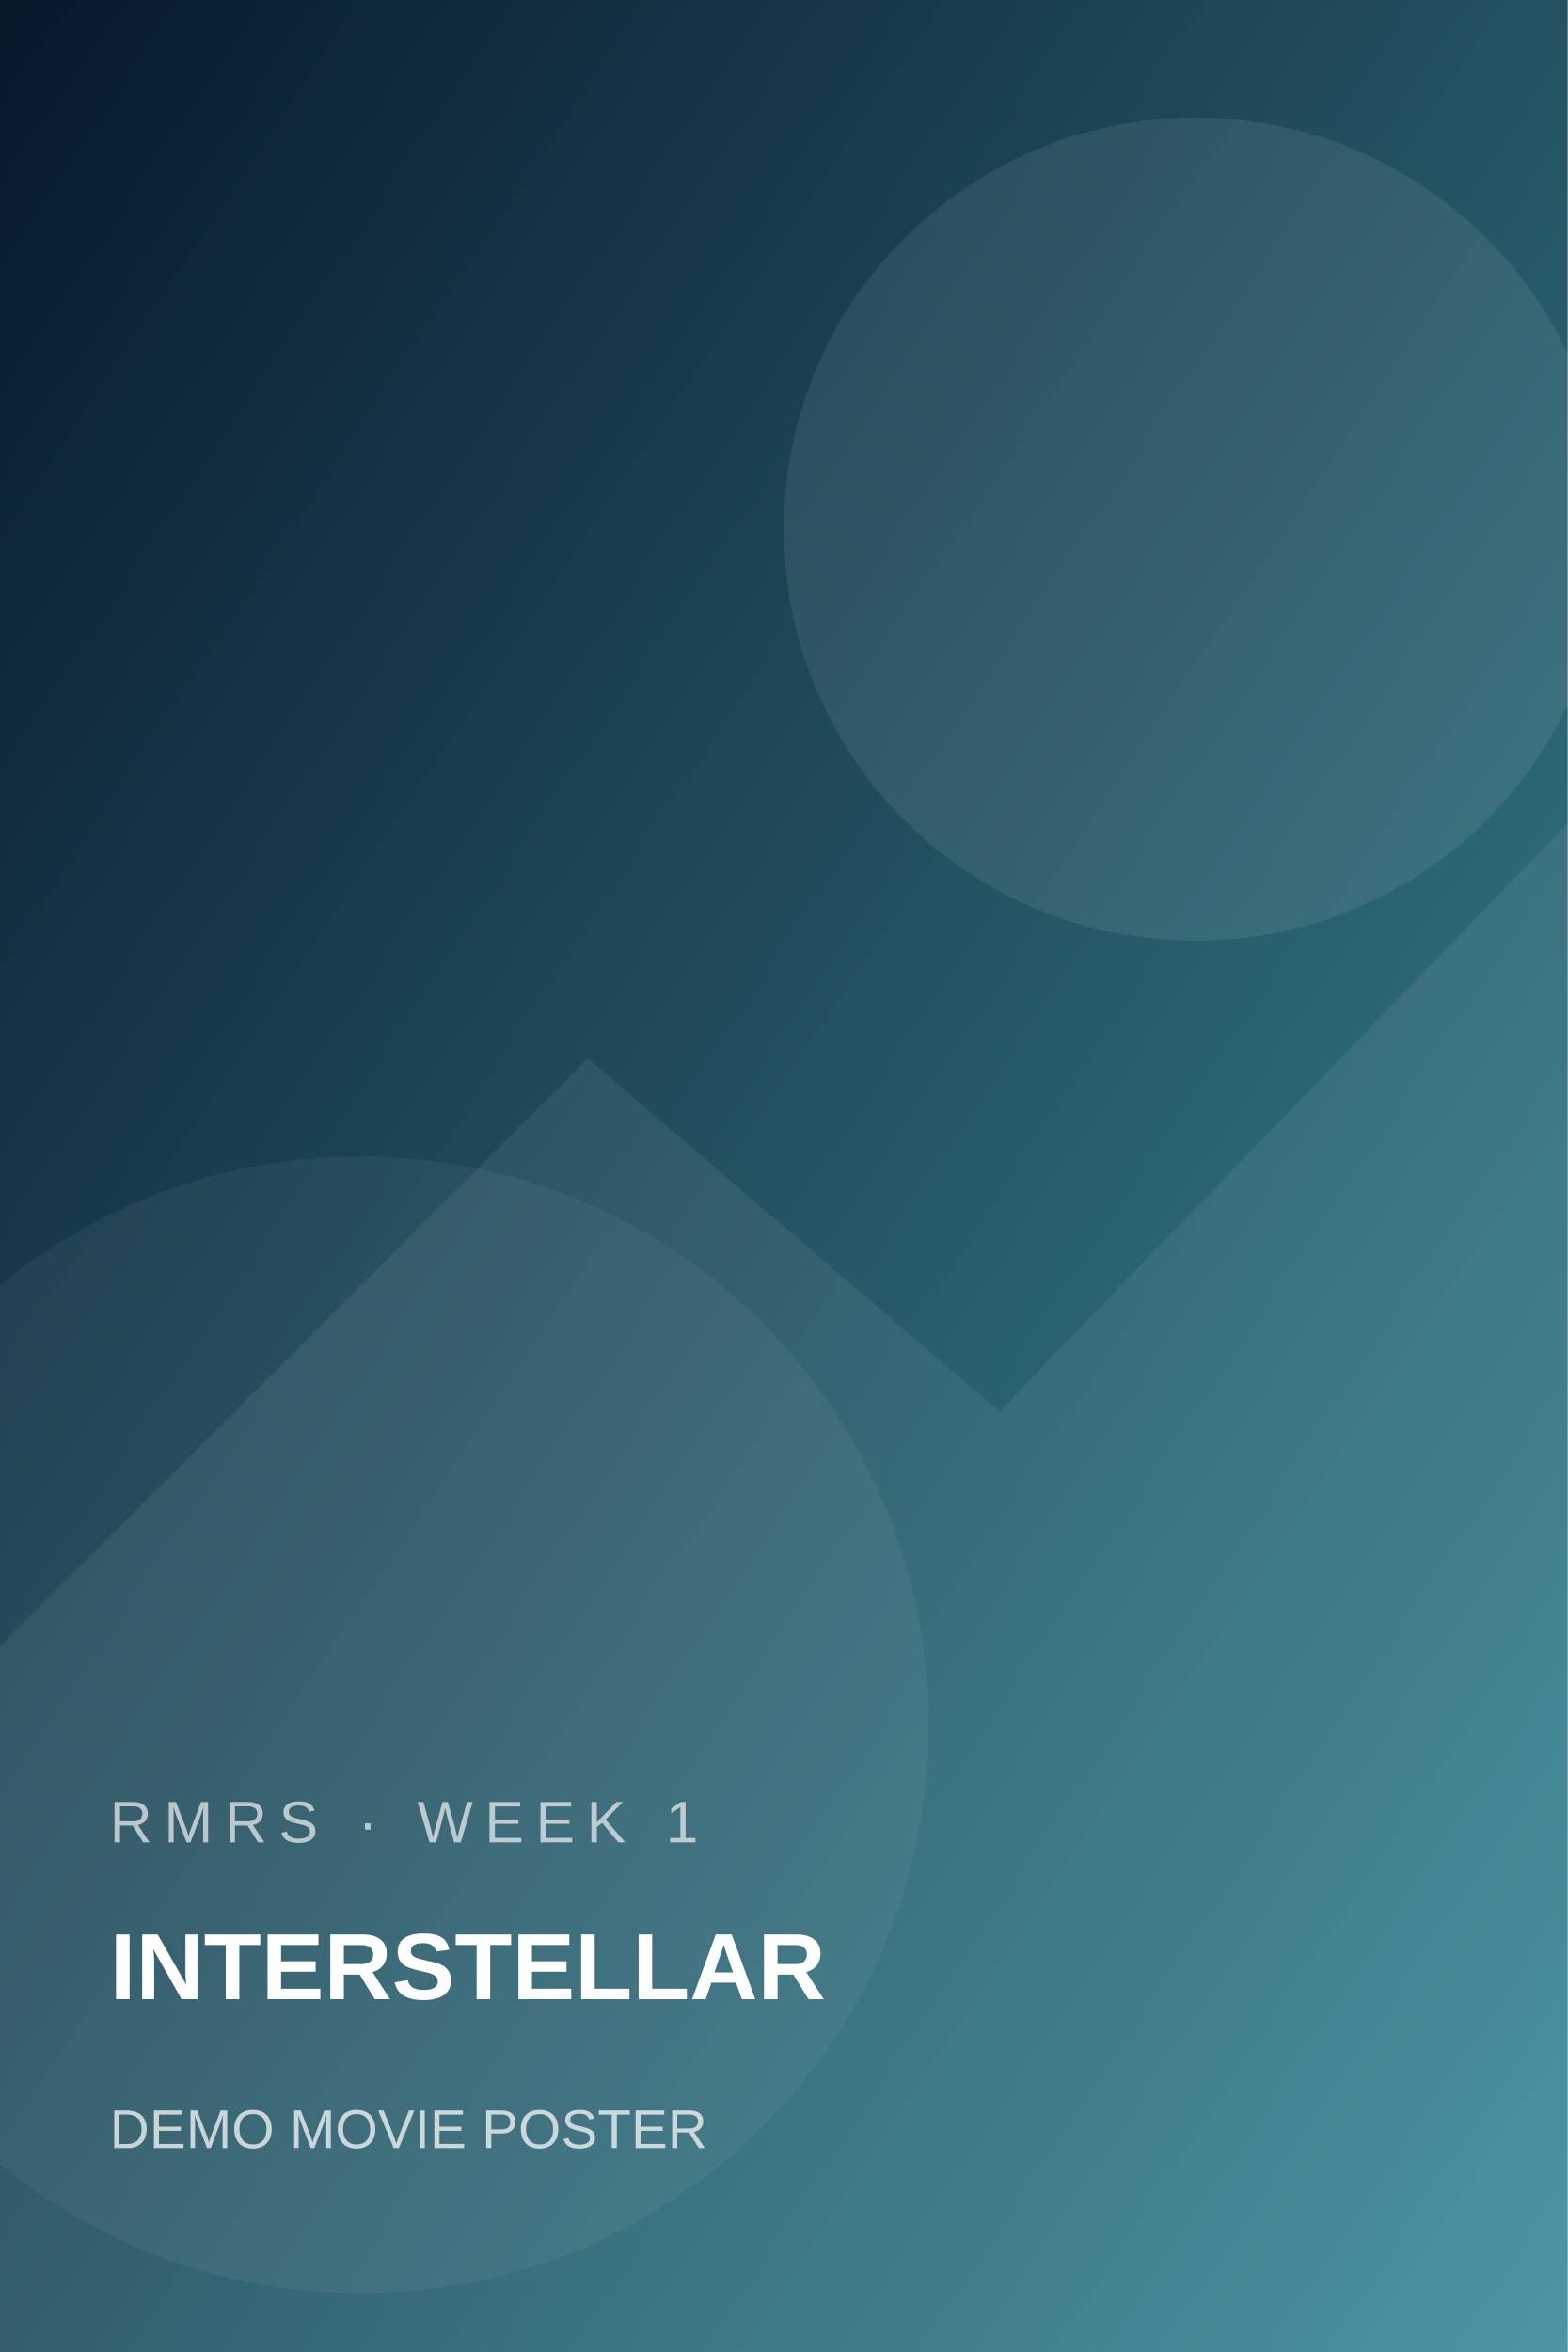
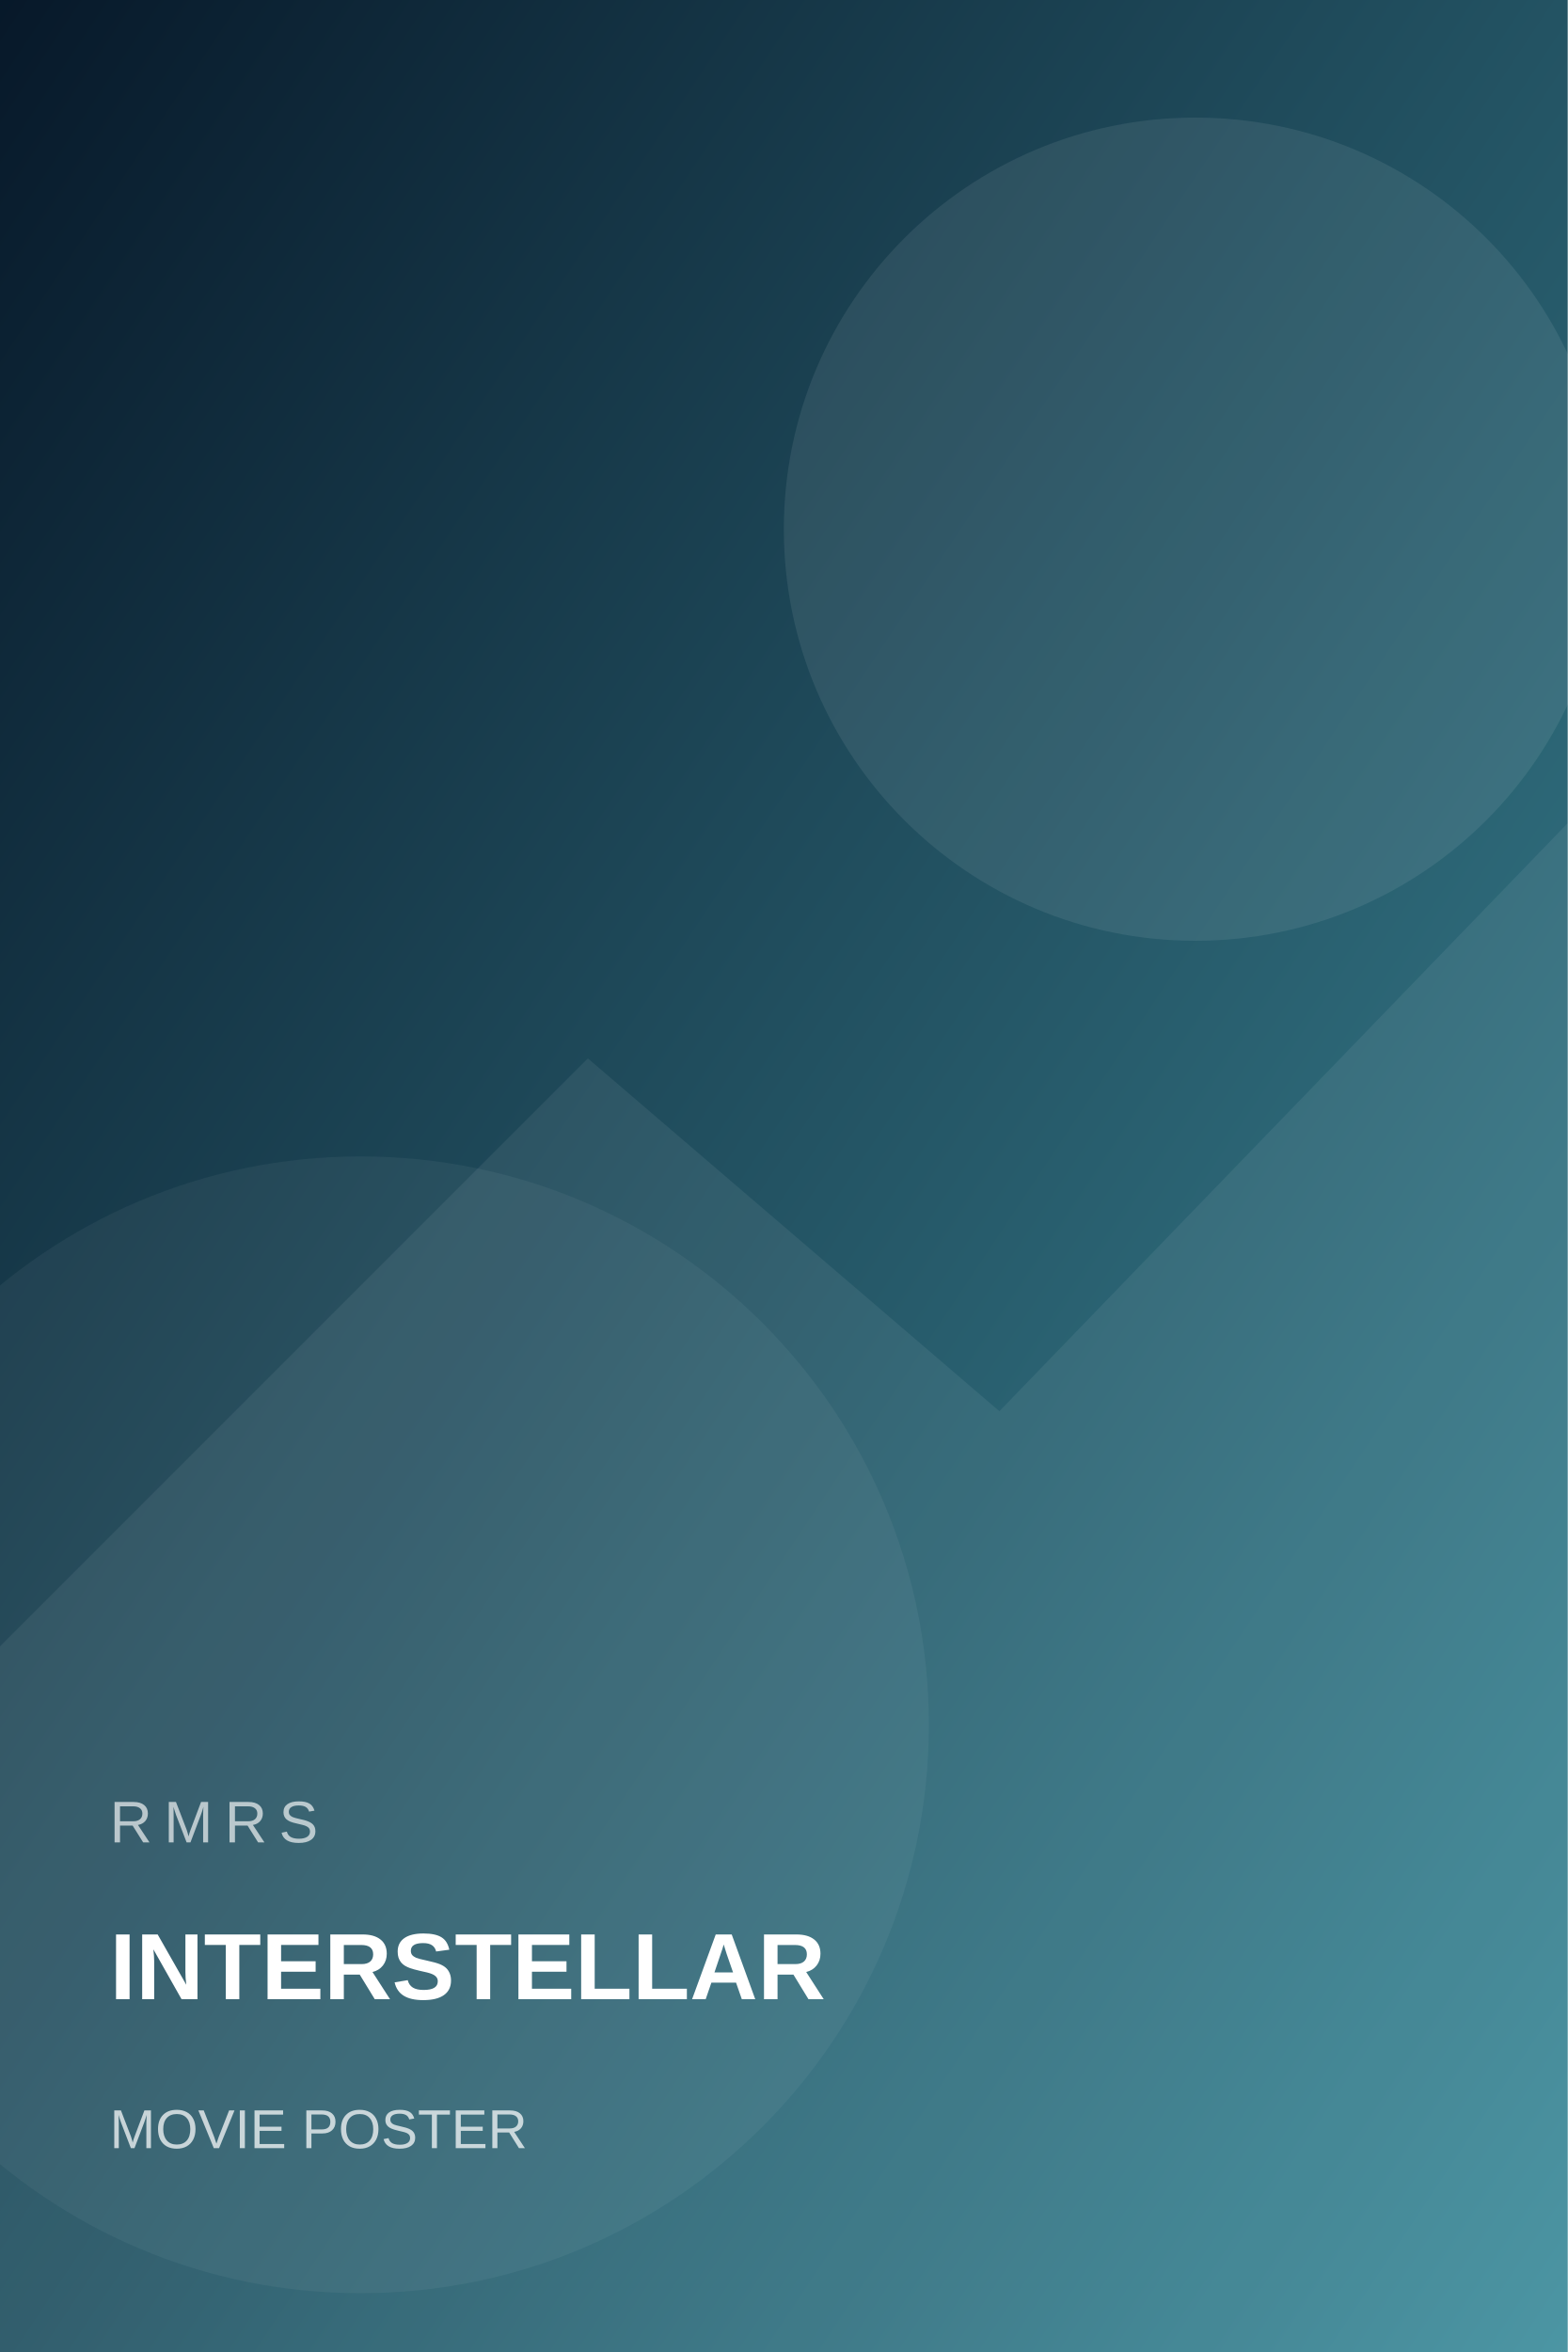
<svg xmlns="http://www.w3.org/2000/svg" viewBox="0 0 400 600" role="img" aria-labelledby="title desc">
  <defs>
    <linearGradient id="g" x1="0" y1="0" x2="1" y2="1">
      <stop stop-color="#071829" />
      <stop offset="1" stop-color="#3f8e9d" />
    </linearGradient>
  </defs>
  <rect width="400" height="600" fill="url(#g)" />
  <circle cx="305" cy="135" r="105" fill="white" opacity=".08" />
  <circle cx="92" cy="440" r="145" fill="white" opacity=".05" />
  <path d="M0 420 L150 270 L255 360 L400 210 L400 600 L0 600Z" fill="#fff" opacity=".07" />
-   <text x="28" y="470" fill="white" opacity=".65" font-family="Arial,sans-serif" font-size="15" letter-spacing="3">RMRS · WEEK 1</text>
+   <text x="28" y="470" fill="white" opacity=".65" font-family="Arial,sans-serif" font-size="15" letter-spacing="3">RMRS</text>
  <text x="28" y="510" fill="white" font-family="Arial,sans-serif" font-weight="700" font-size="24">INTERSTELLAR</text>
-   <text x="28" y="548" fill="white" opacity=".72" font-family="Arial,sans-serif" font-size="14">DEMO MOVIE POSTER</text>
+   <text x="28" y="548" fill="white" opacity=".72" font-family="Arial,sans-serif" font-size="14">MOVIE POSTER</text>
</svg>
